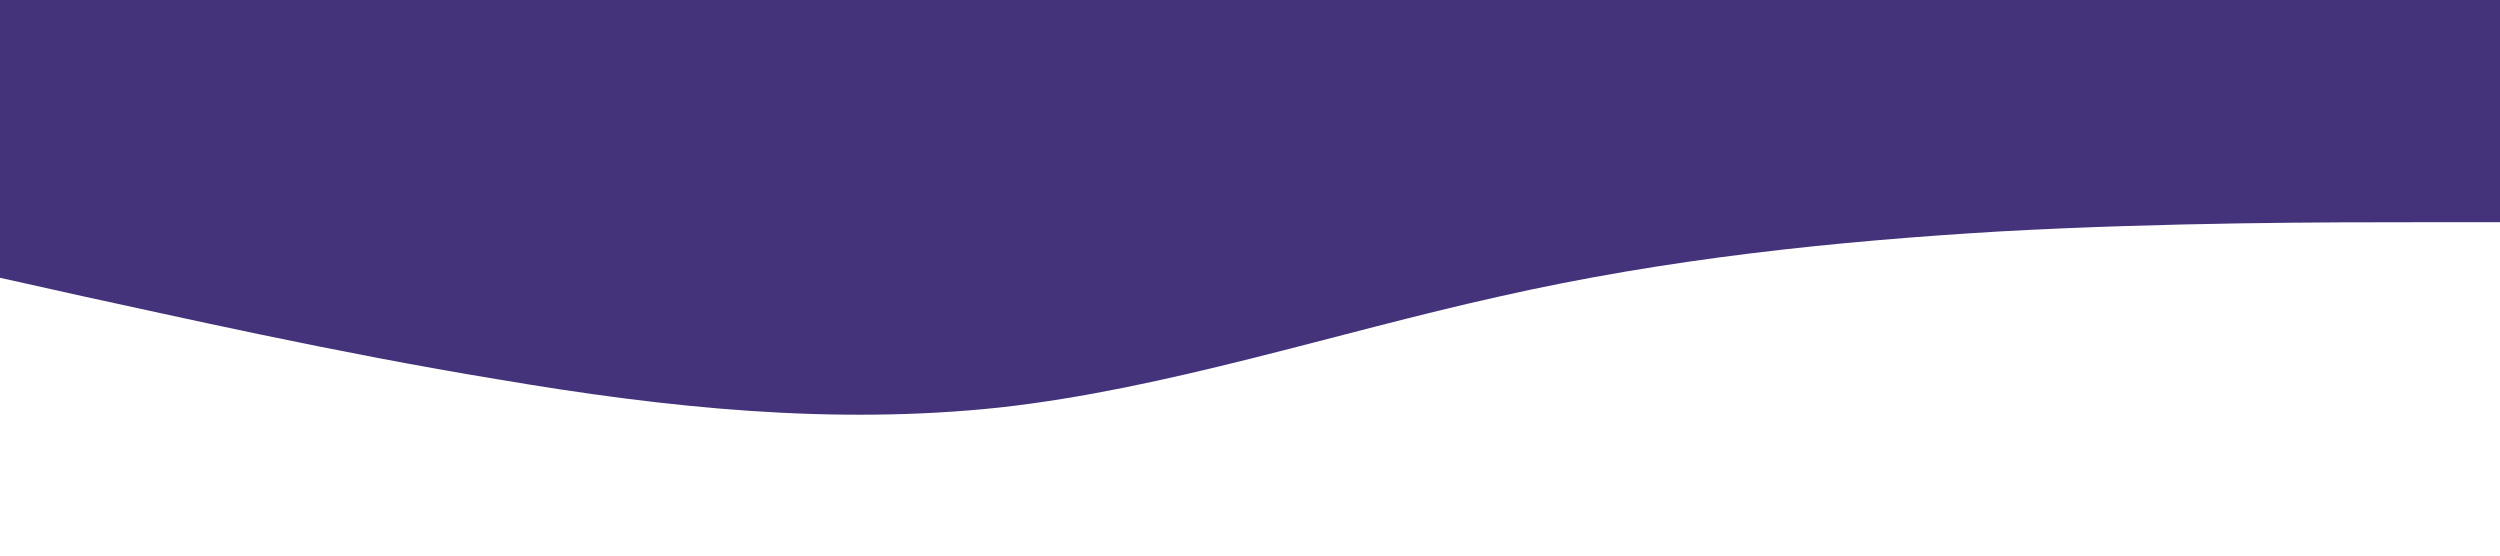
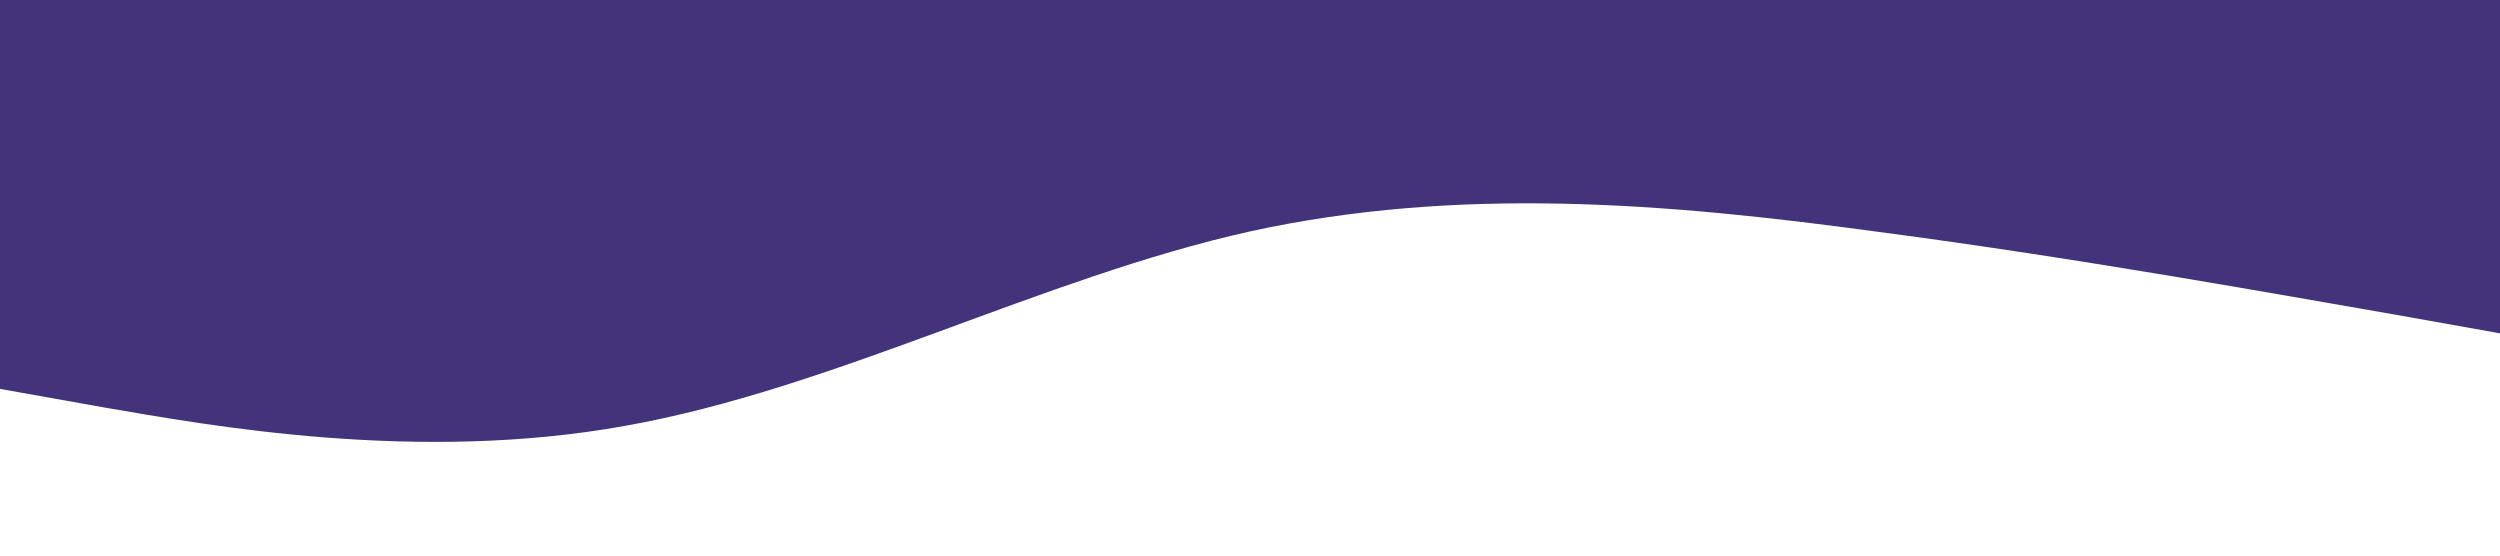
<svg xmlns="http://www.w3.org/2000/svg" height="60px" width="100%" viewBox="0 0 1440 320" preserveAspectRatio="none" overflow="hidden">
-   <path fill="#44337A" fillOpacity="1" d="M0,160L48,170.7C96,181,192,203,288,218.7C384,235,480,245,576,     234.7C672,224,768,192,864,170.7C960,149,1056,139,1152,133.3C1248,     128,1344,128,1392,128L1440,128L1440,0L1392,0C1344,0,1248,0,1152,     0C1056,0,960,0,864,0C768,0,672,0,576,0C480,0,384,0,288,0C192,0,96,0,48,0L0,0Z" />
+   <path fill="#44337A" fill-opacity="1" d="M0,224L60,234.7C120,245,240,267,360,245.3C480,224,600,160,720,133.3C840,107,960,117,1080,133.3C1200,149,1320,171,1380,181.3L1440,192L1440,0L1380,0C1320,0,1200,0,1080,0C960,0,840,0,720,0C600,0,480,0,360,0C240,0,120,0,60,0L0,0Z" />
</svg>
